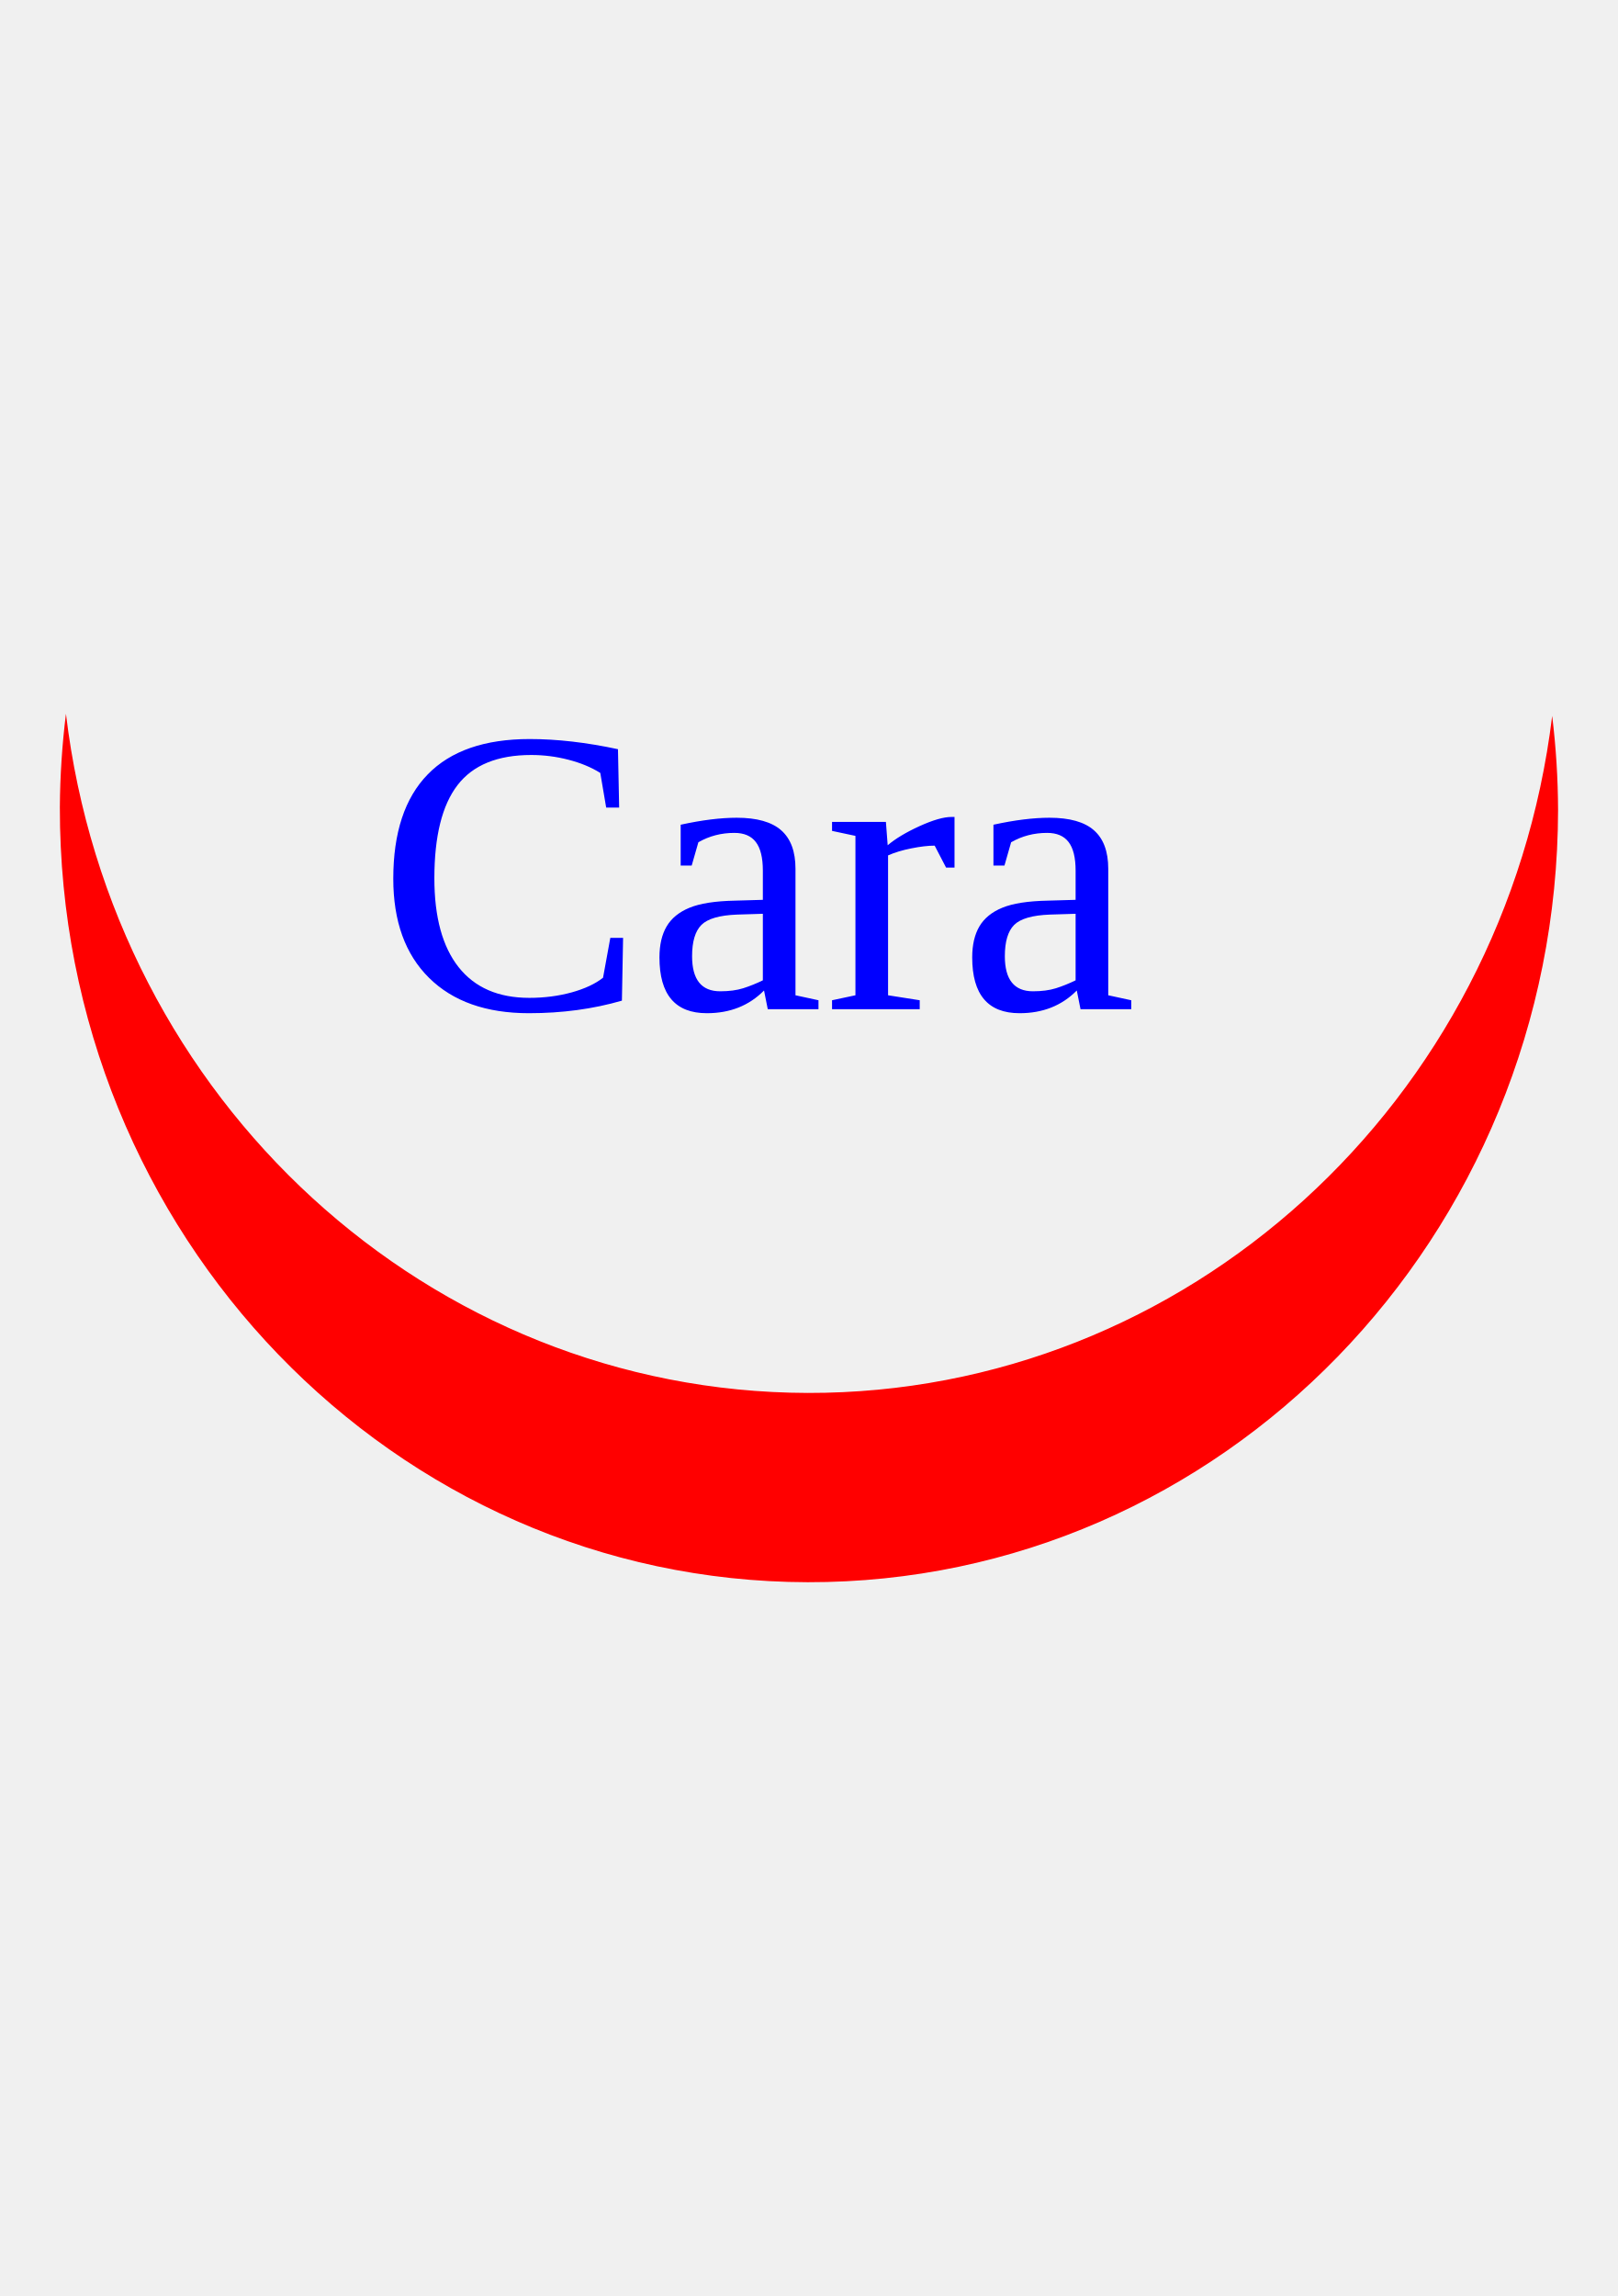
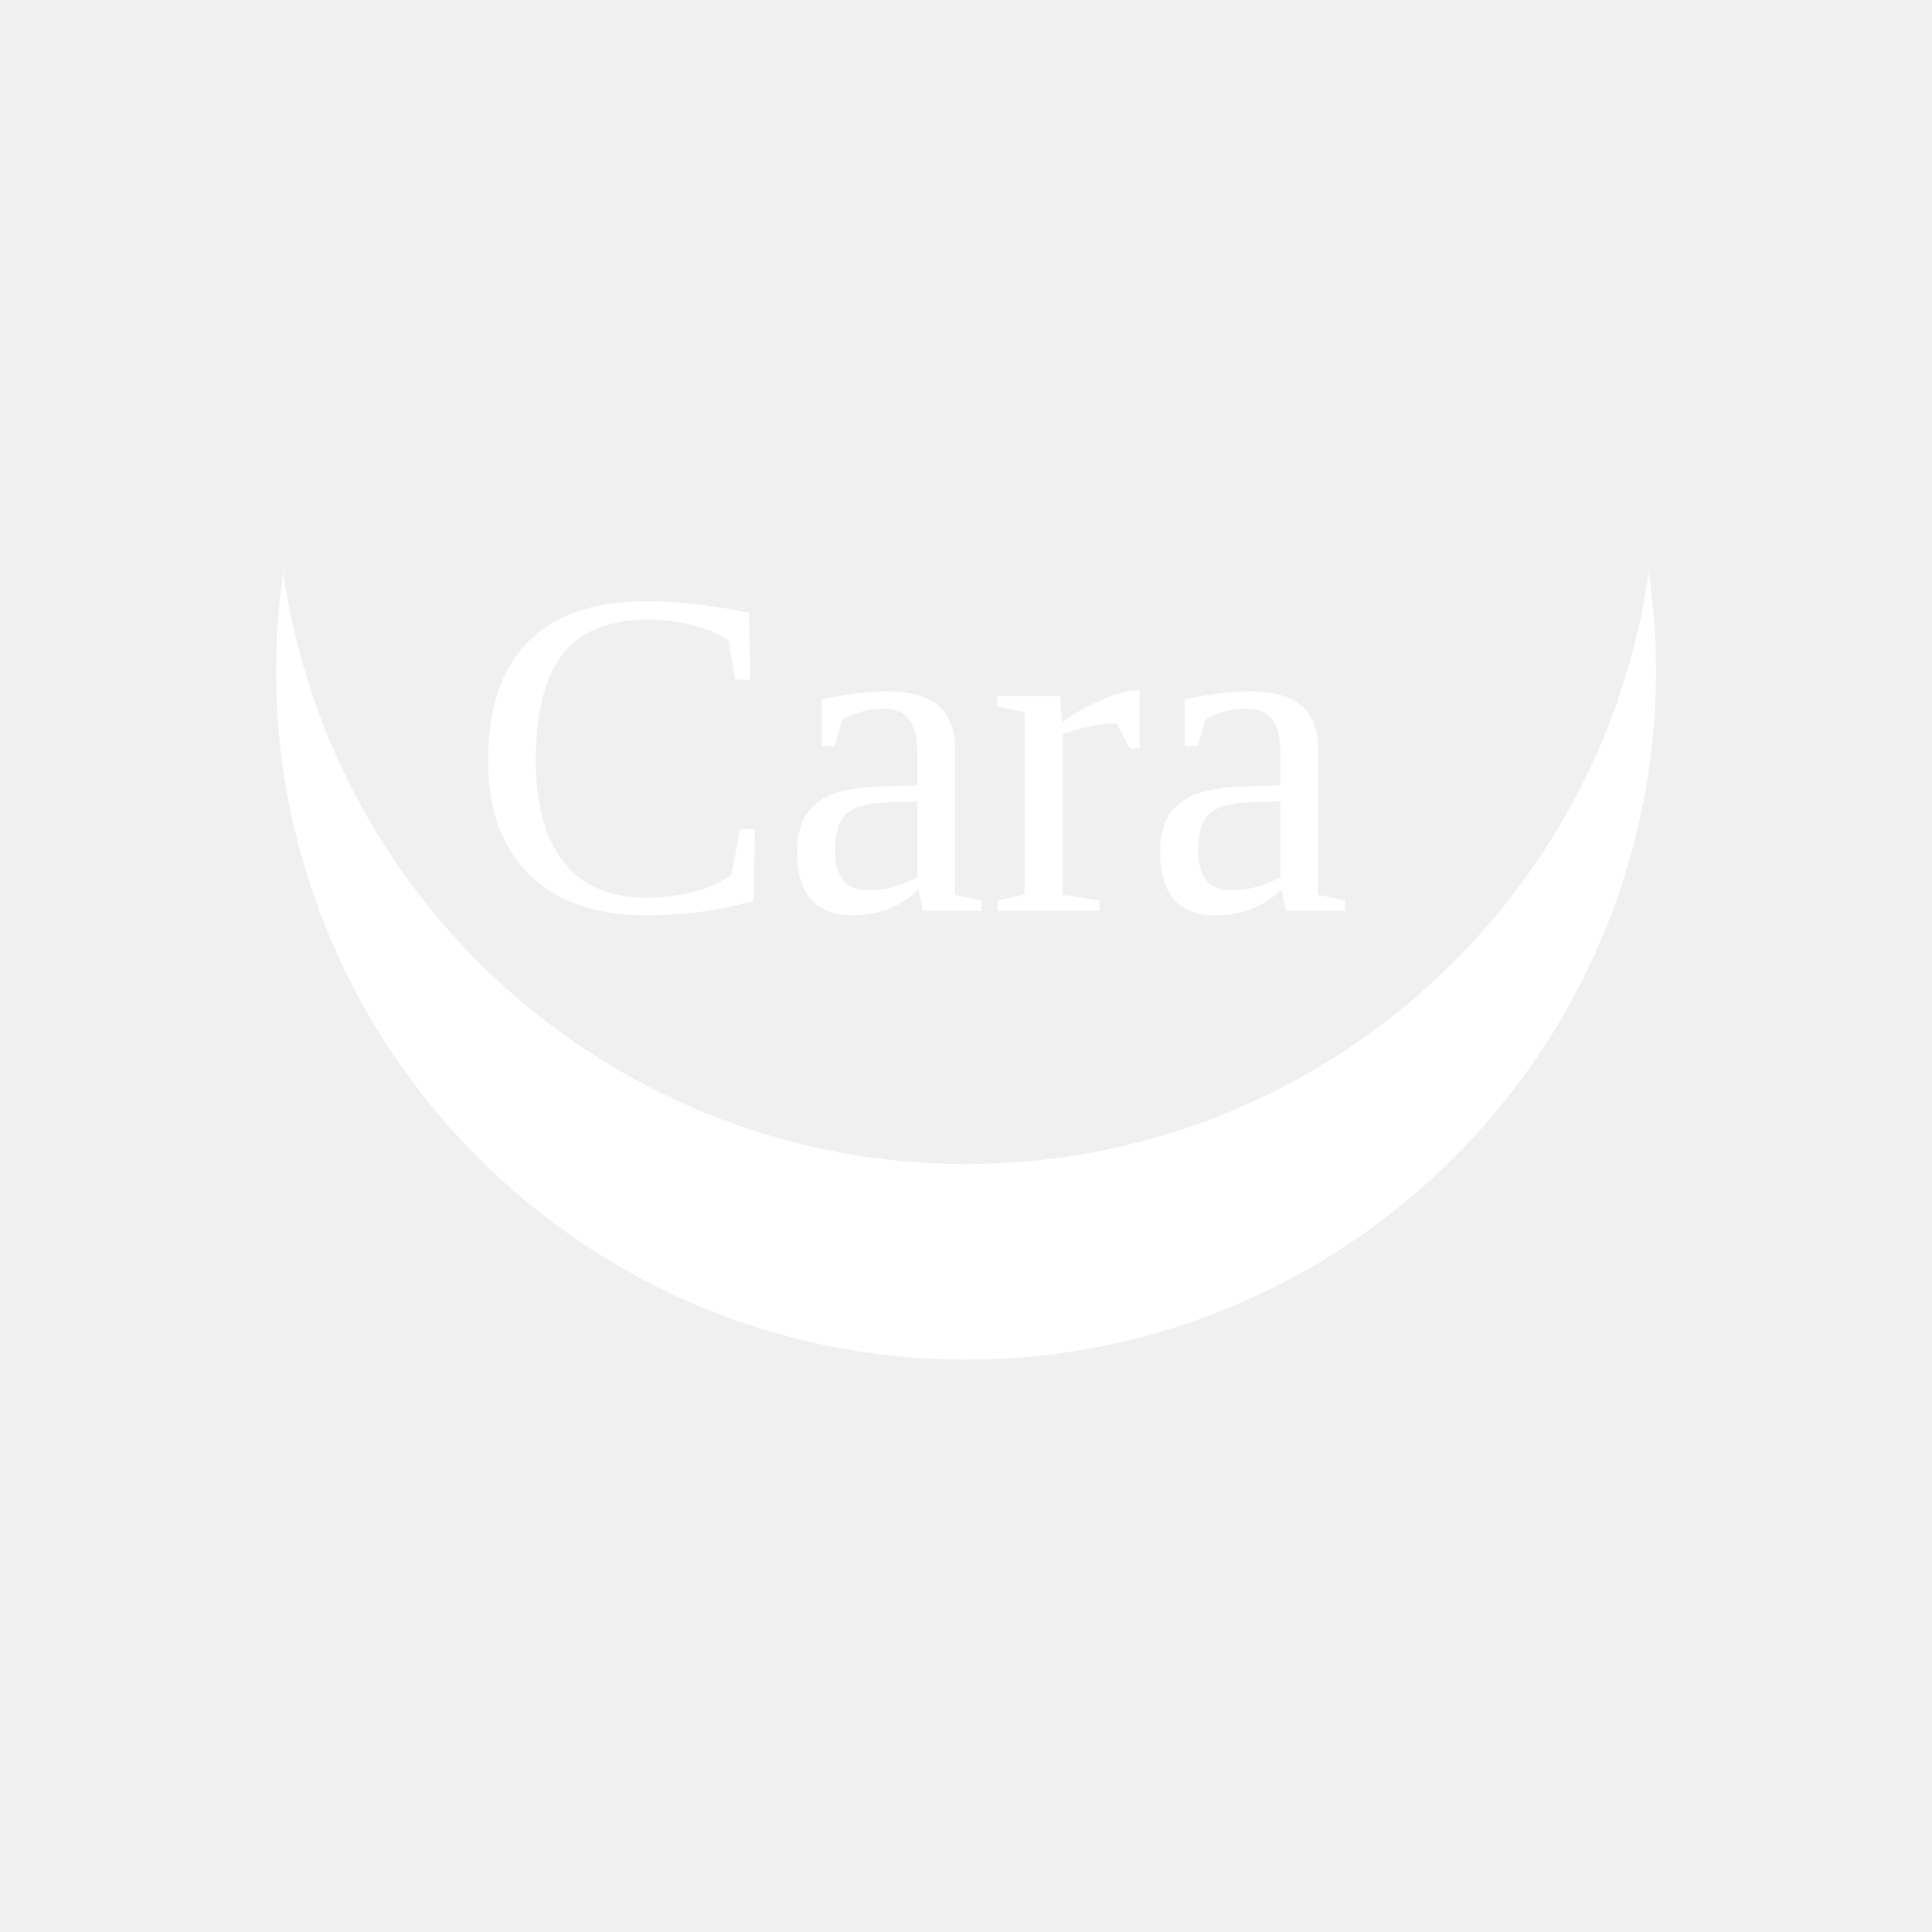
- <svg xmlns="http://www.w3.org/2000/svg" width="148mm" height="210mm" viewBox="0 0 148 210" version="1.1" id="svg5">
+ <svg xmlns="http://www.w3.org/2000/svg" width="210mm" height="210mm" viewBox="0 0 210 210" version="1.1" id="svg5">
  <defs id="defs2">
-     <rect x="70.047" y="431.004" width="435.728" height="152.349" id="rect125" />
+     <rect x="112.709" y="250.96" width="431.203" height="231.859" id="rect1516" />
  </defs>
-   <g id="layer1">
-     <text xml:space="preserve" transform="matrix(0.3836205,0,0,0.3887633,7.594169,-109.2095)" id="text123" style="font-size:96px;white-space:pre;shape-inside:url(#rect125);display:inline;fill:#0000ff">
-       <tspan x="70.047" y="518.352" id="tspan296">Cara</tspan>
+   <g id="layer1" style="display:none;fill:#ff0000">
+     <circle style="fill:#ff0000;stroke:#2b0000;stroke-width:0;paint-order:markers fill stroke" id="path222" cx="105" cy="105" r="105" />
+   </g>
+   <g id="layer2">
+     <path id="path1736" style="fill:#ffffff;stroke:#2b0000;stroke-width:0;paint-order:markers fill stroke" d="M 30.782,62.211 A 75,75 0 0 0 30,72.789 75,75 0 0 0 105,147.789 75,75 0 0 0 180,72.789 75,75 0 0 0 179.218,62.212 75,75 0 0 1 105,126.528 75,75 0 0 1 30.782,62.211 Z" />
+     <text xml:space="preserve" transform="matrix(0.2645833,0,0,0.2645833,20.39673,-14.3882)" id="text1514" style="font-size:192px;white-space:pre;shape-inside:url(#rect1516);shape-padding:2.859;display:inline;fill:#ffffff;stroke:#2b0000;stroke-width:0;paint-order:markers fill stroke">
+       <tspan x="115.568" y="428.516" id="tspan152">Cara</tspan>
    </text>
-     <path id="path513" style="fill:#ff0000;stroke-width:0.415" d="m 6.033,65.286 a 70.772,68.526 89.847 0 0 -0.558,8.527 A 70.772,68.526 89.847 0 0 73.887,144.714 70.772,68.526 89.847 0 0 142.526,74.071 70.772,68.526 89.847 0 0 141.987,65.479 70.772,68.526 89.847 0 1 73.887,127.403 70.772,68.526 89.847 0 1 6.033,65.286 Z" />
  </g>
</svg>
